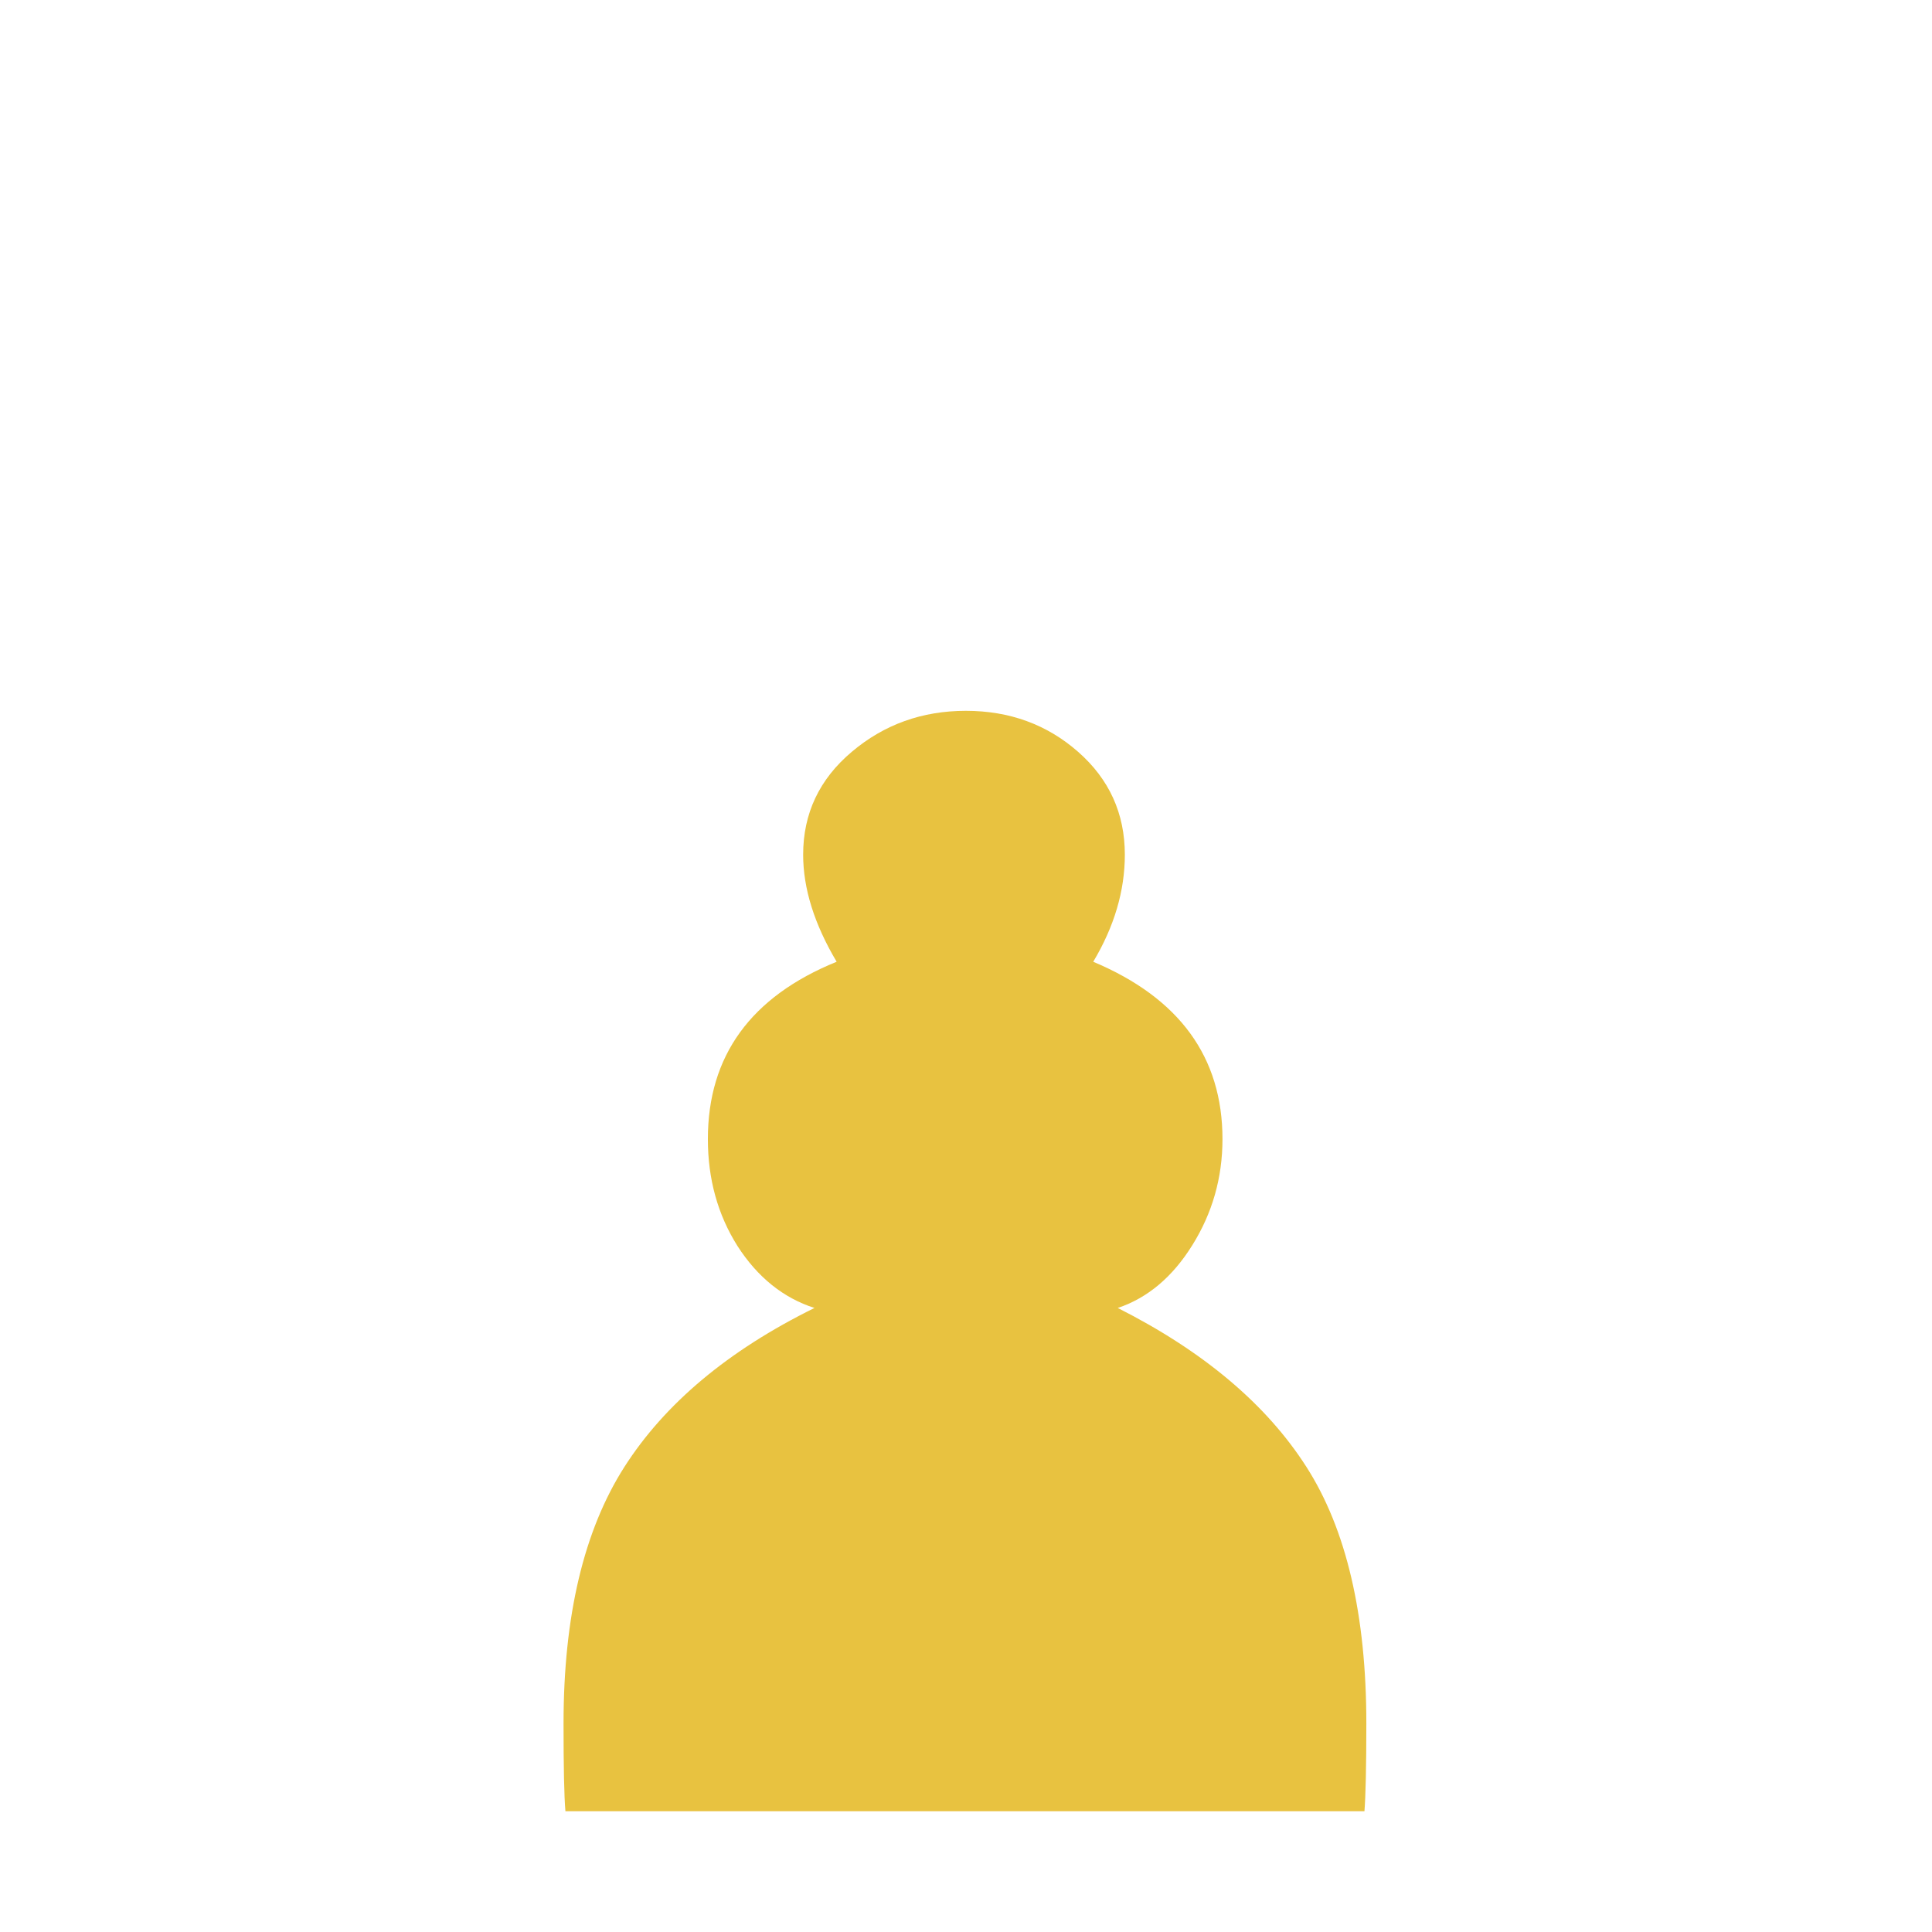
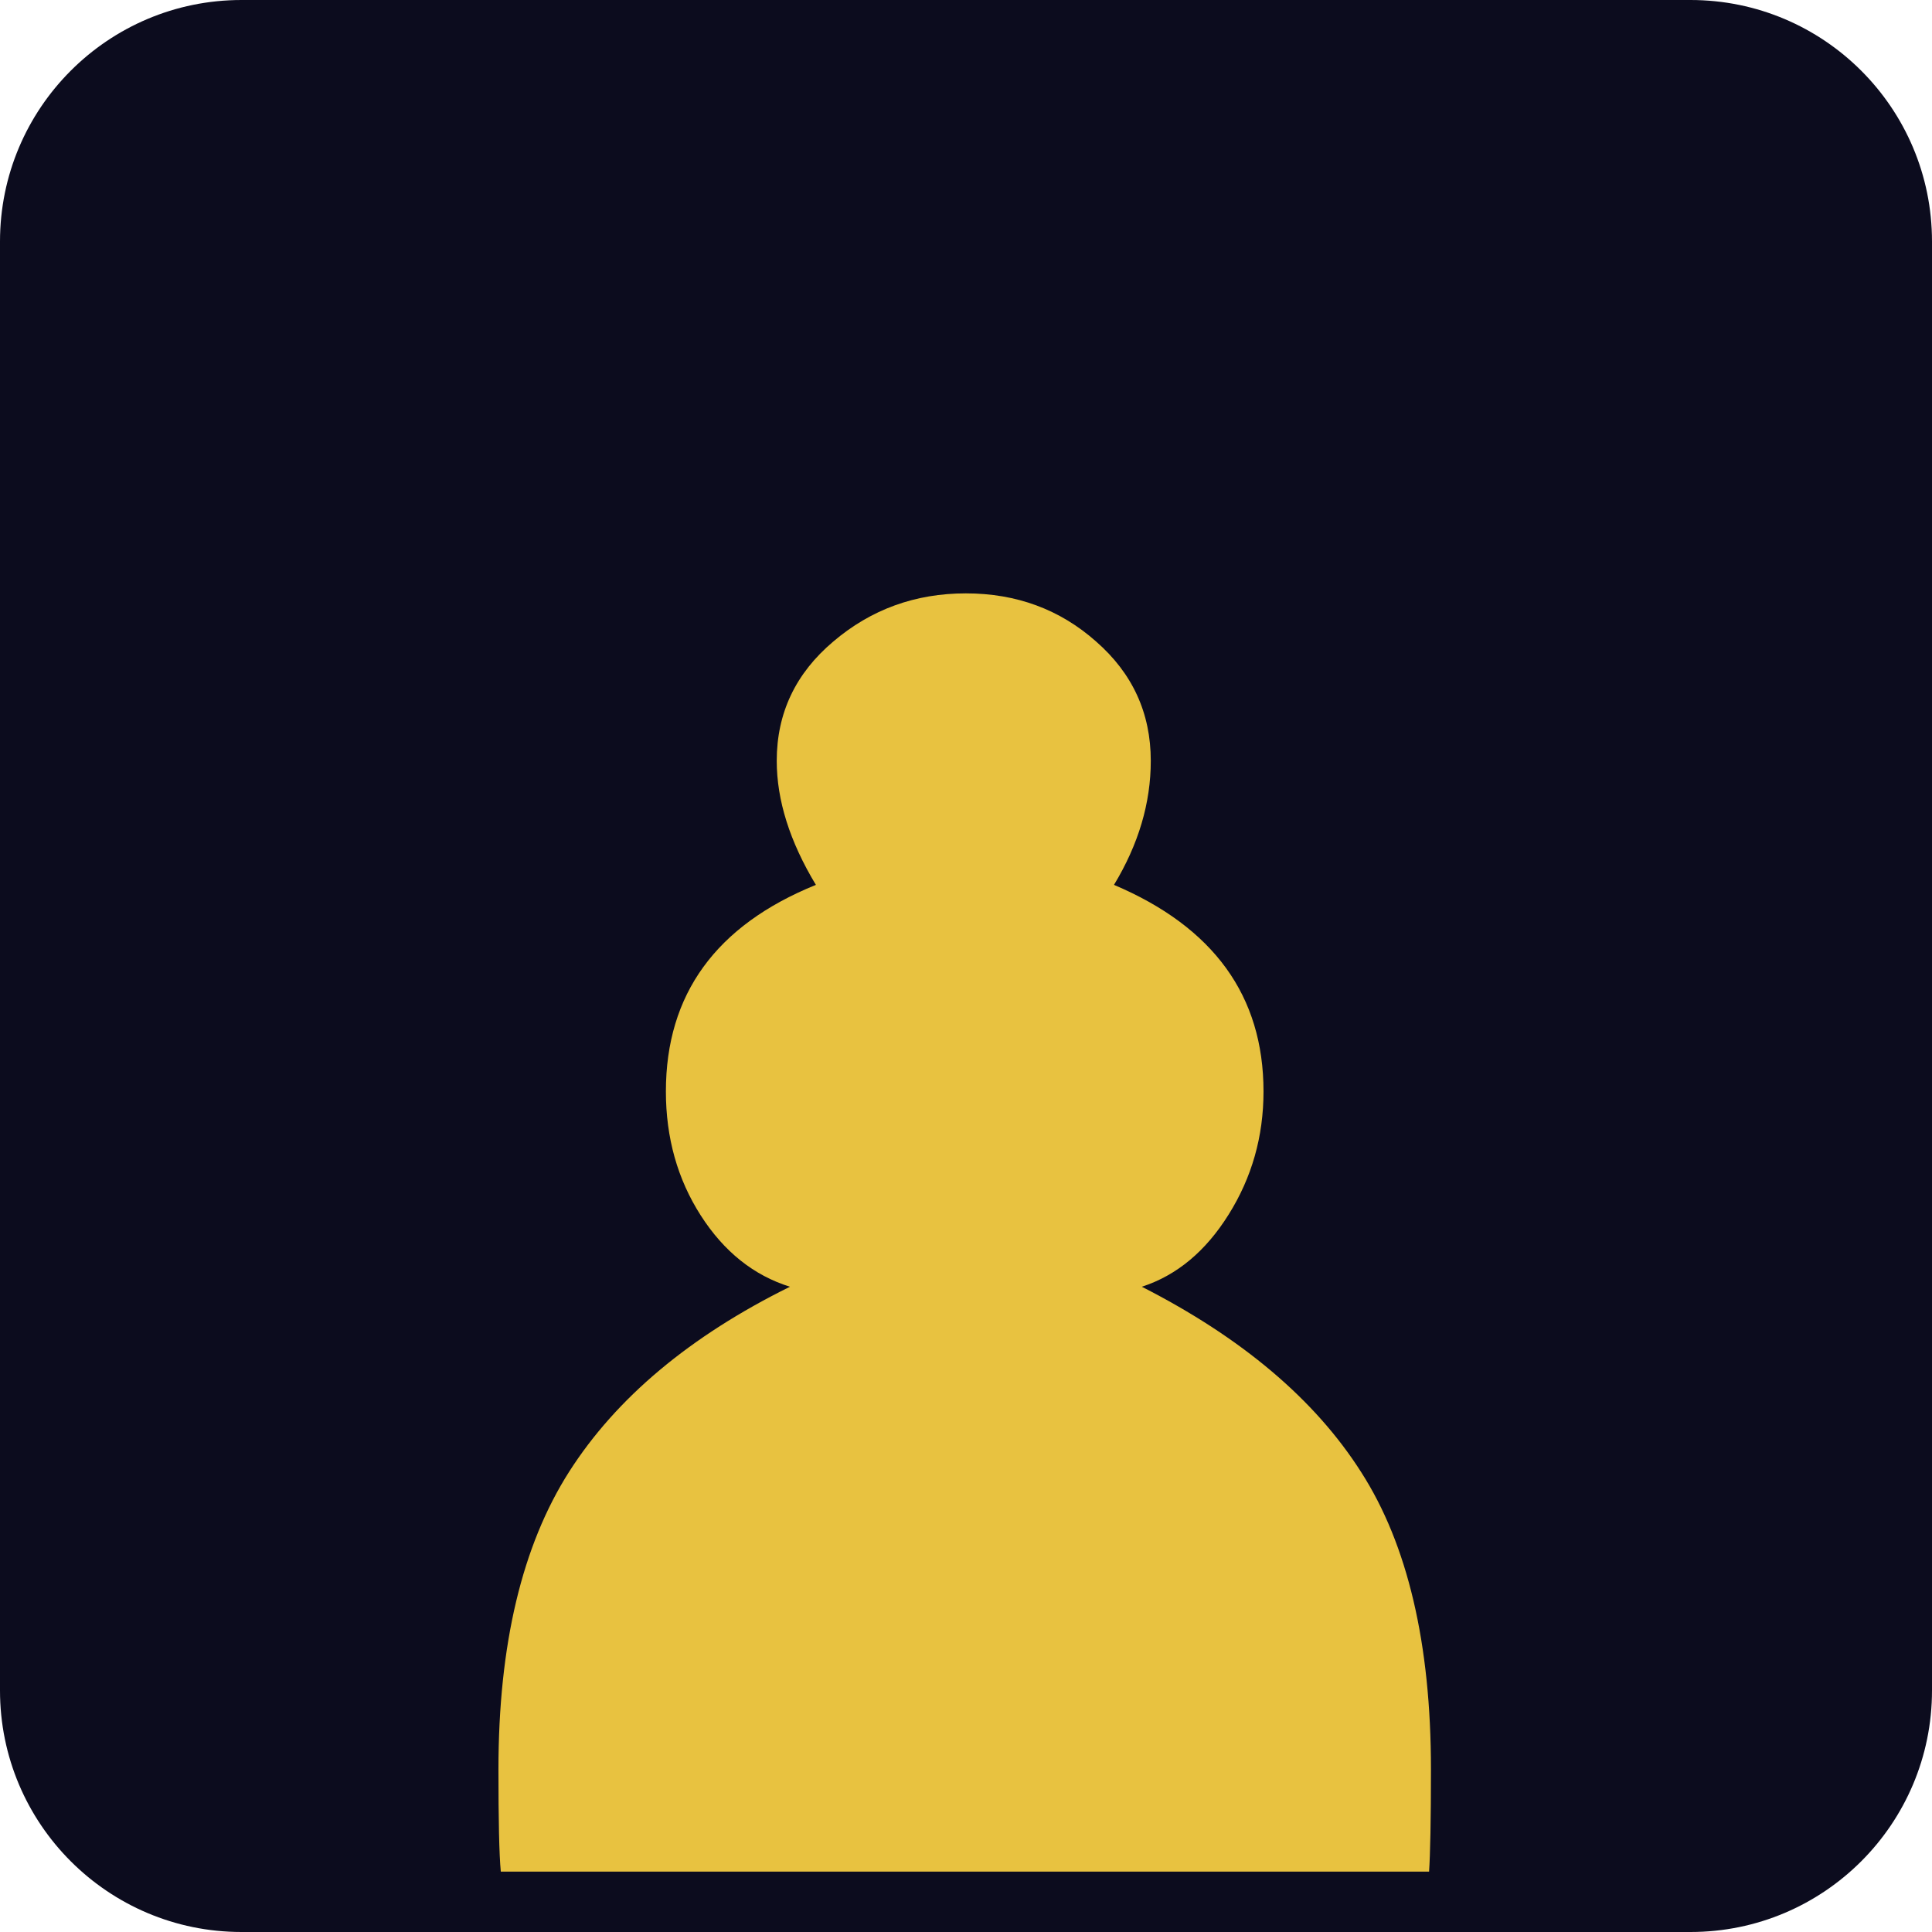
<svg xmlns="http://www.w3.org/2000/svg" viewBox="0 0 64 64">
-   <text x="32" y="60" font-size="62" text-anchor="middle" font-family="Segoe UI Symbol, Segoe Chess, Apple Symbols, serif" fill="#e8c240">♟</text>
+   <rect width="64" height="64" rx="8" fill="#0c0c1e" />
+   <text x="32" y="62" font-size="72" text-anchor="middle" font-family="Segoe UI Symbol, Segoe Chess, Apple Symbols, serif" fill="#e8c240">♟</text>
</svg>
